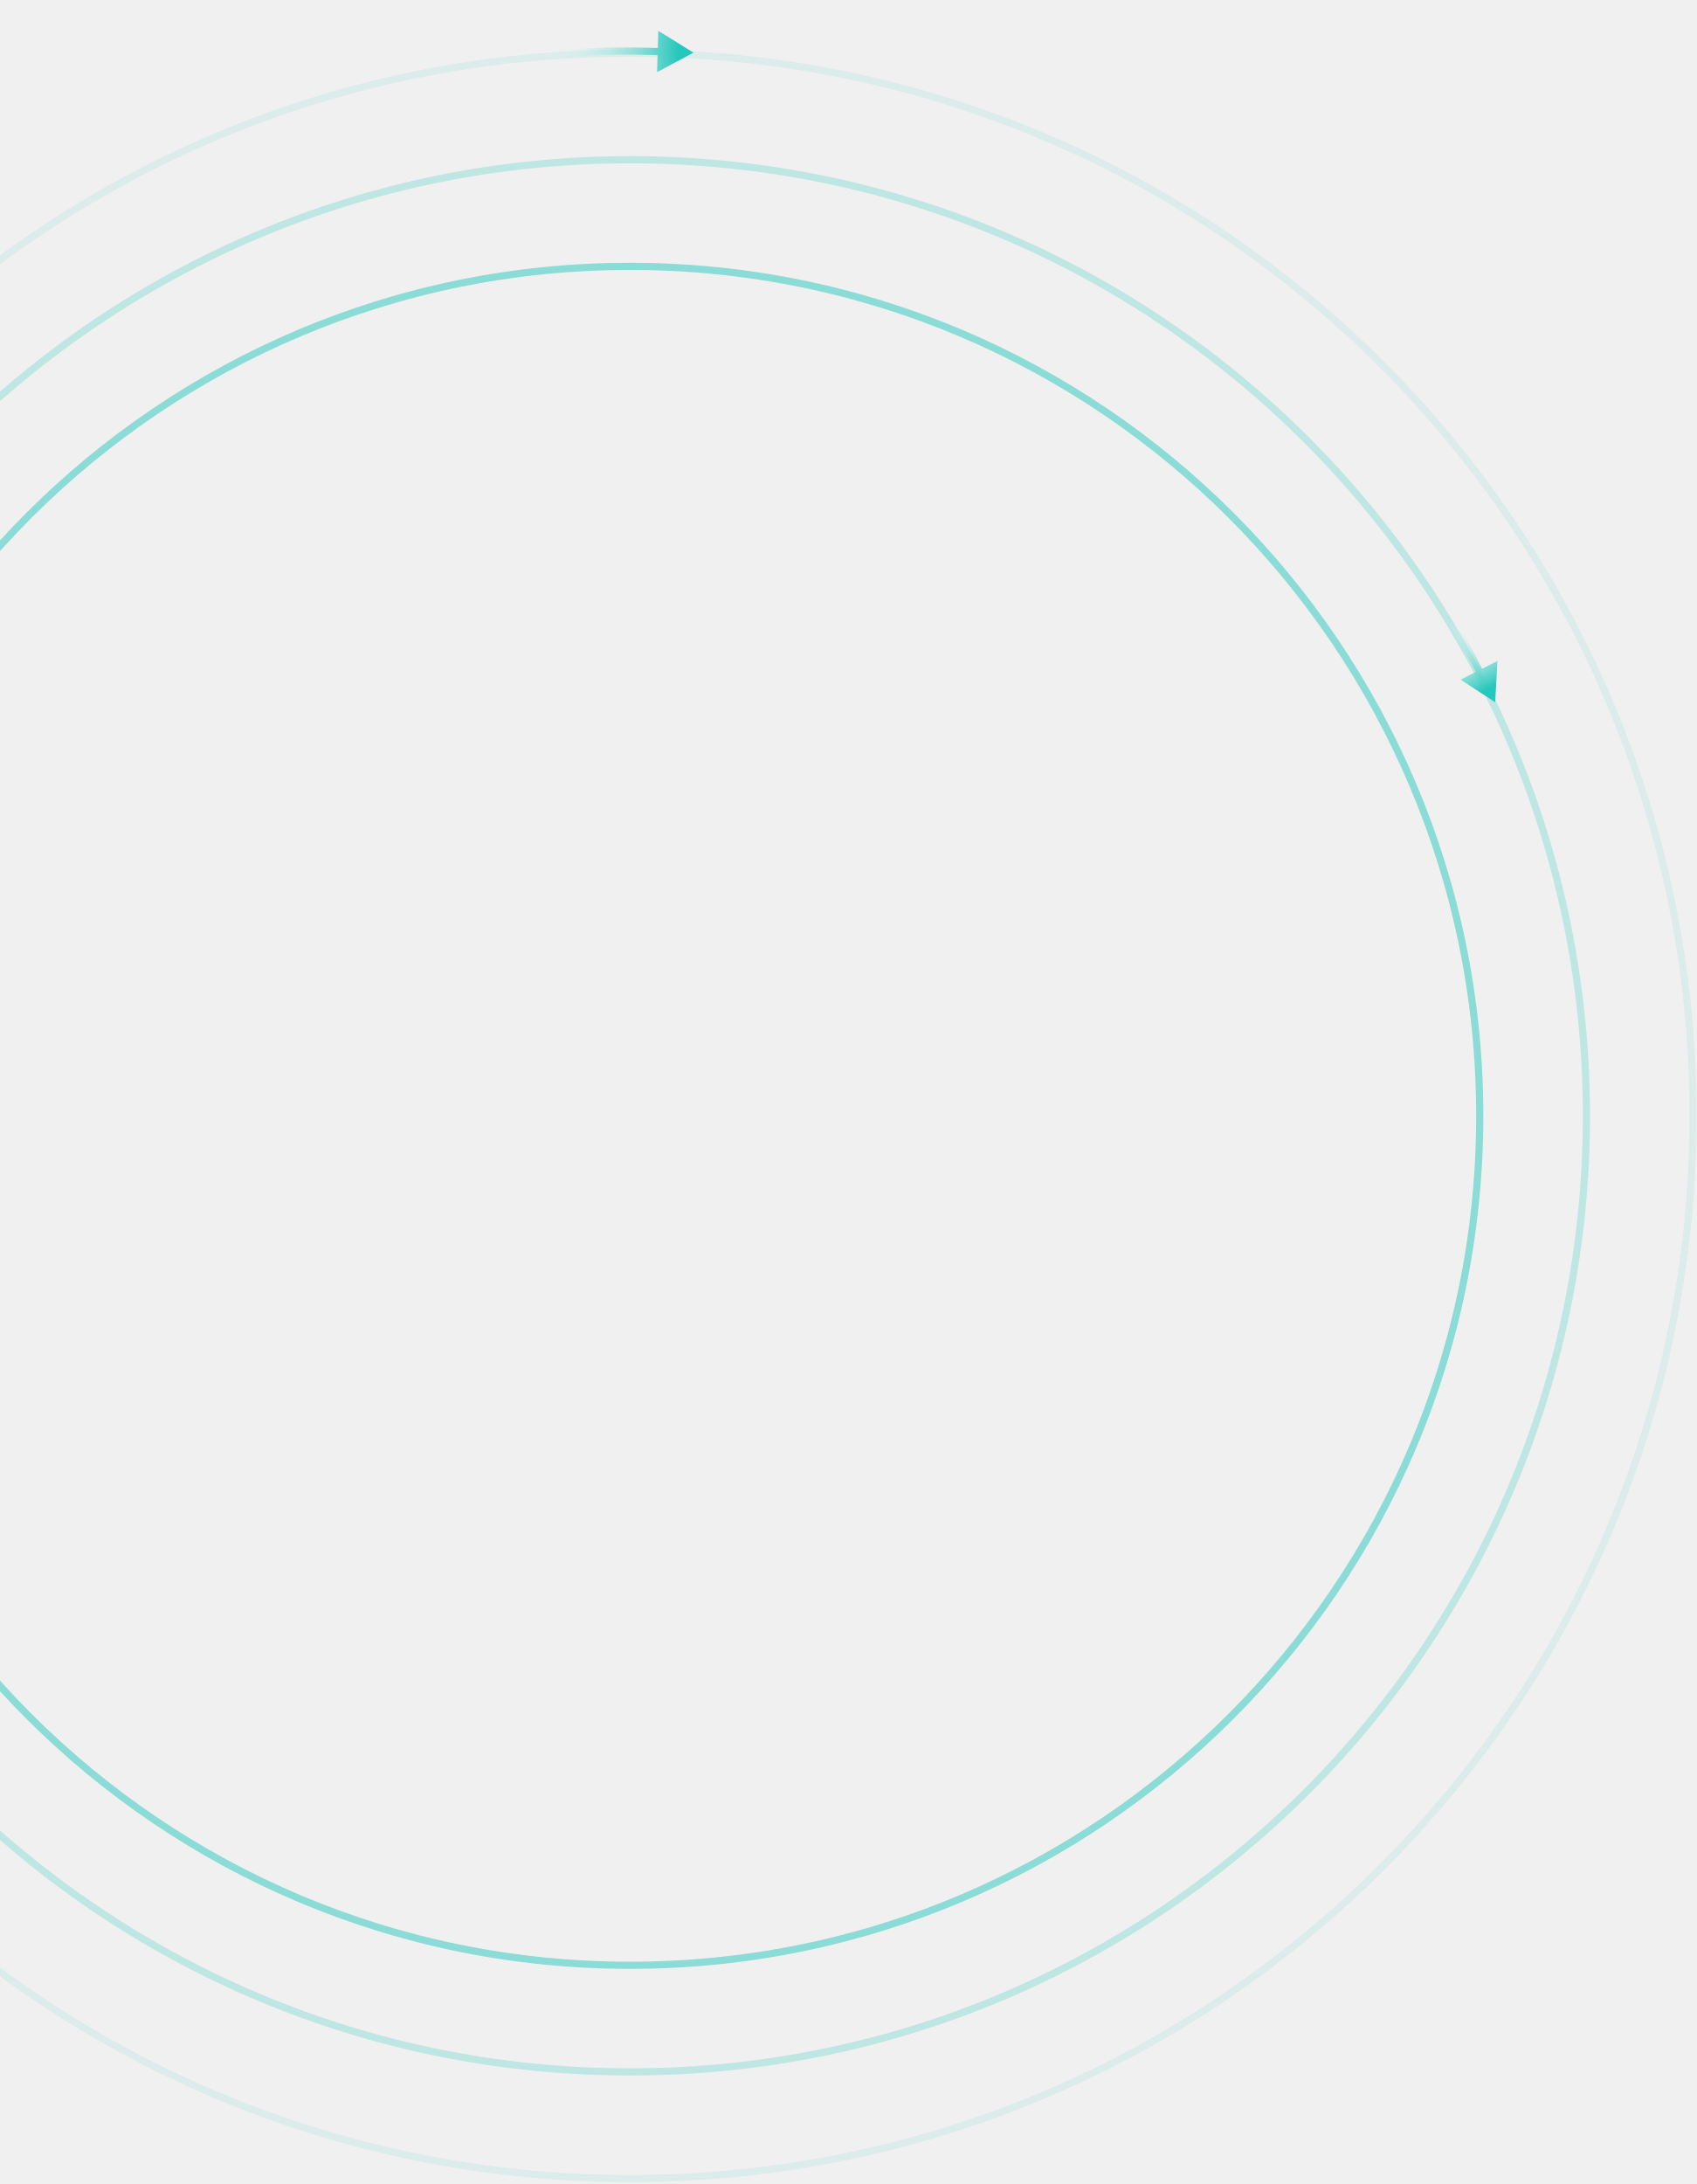
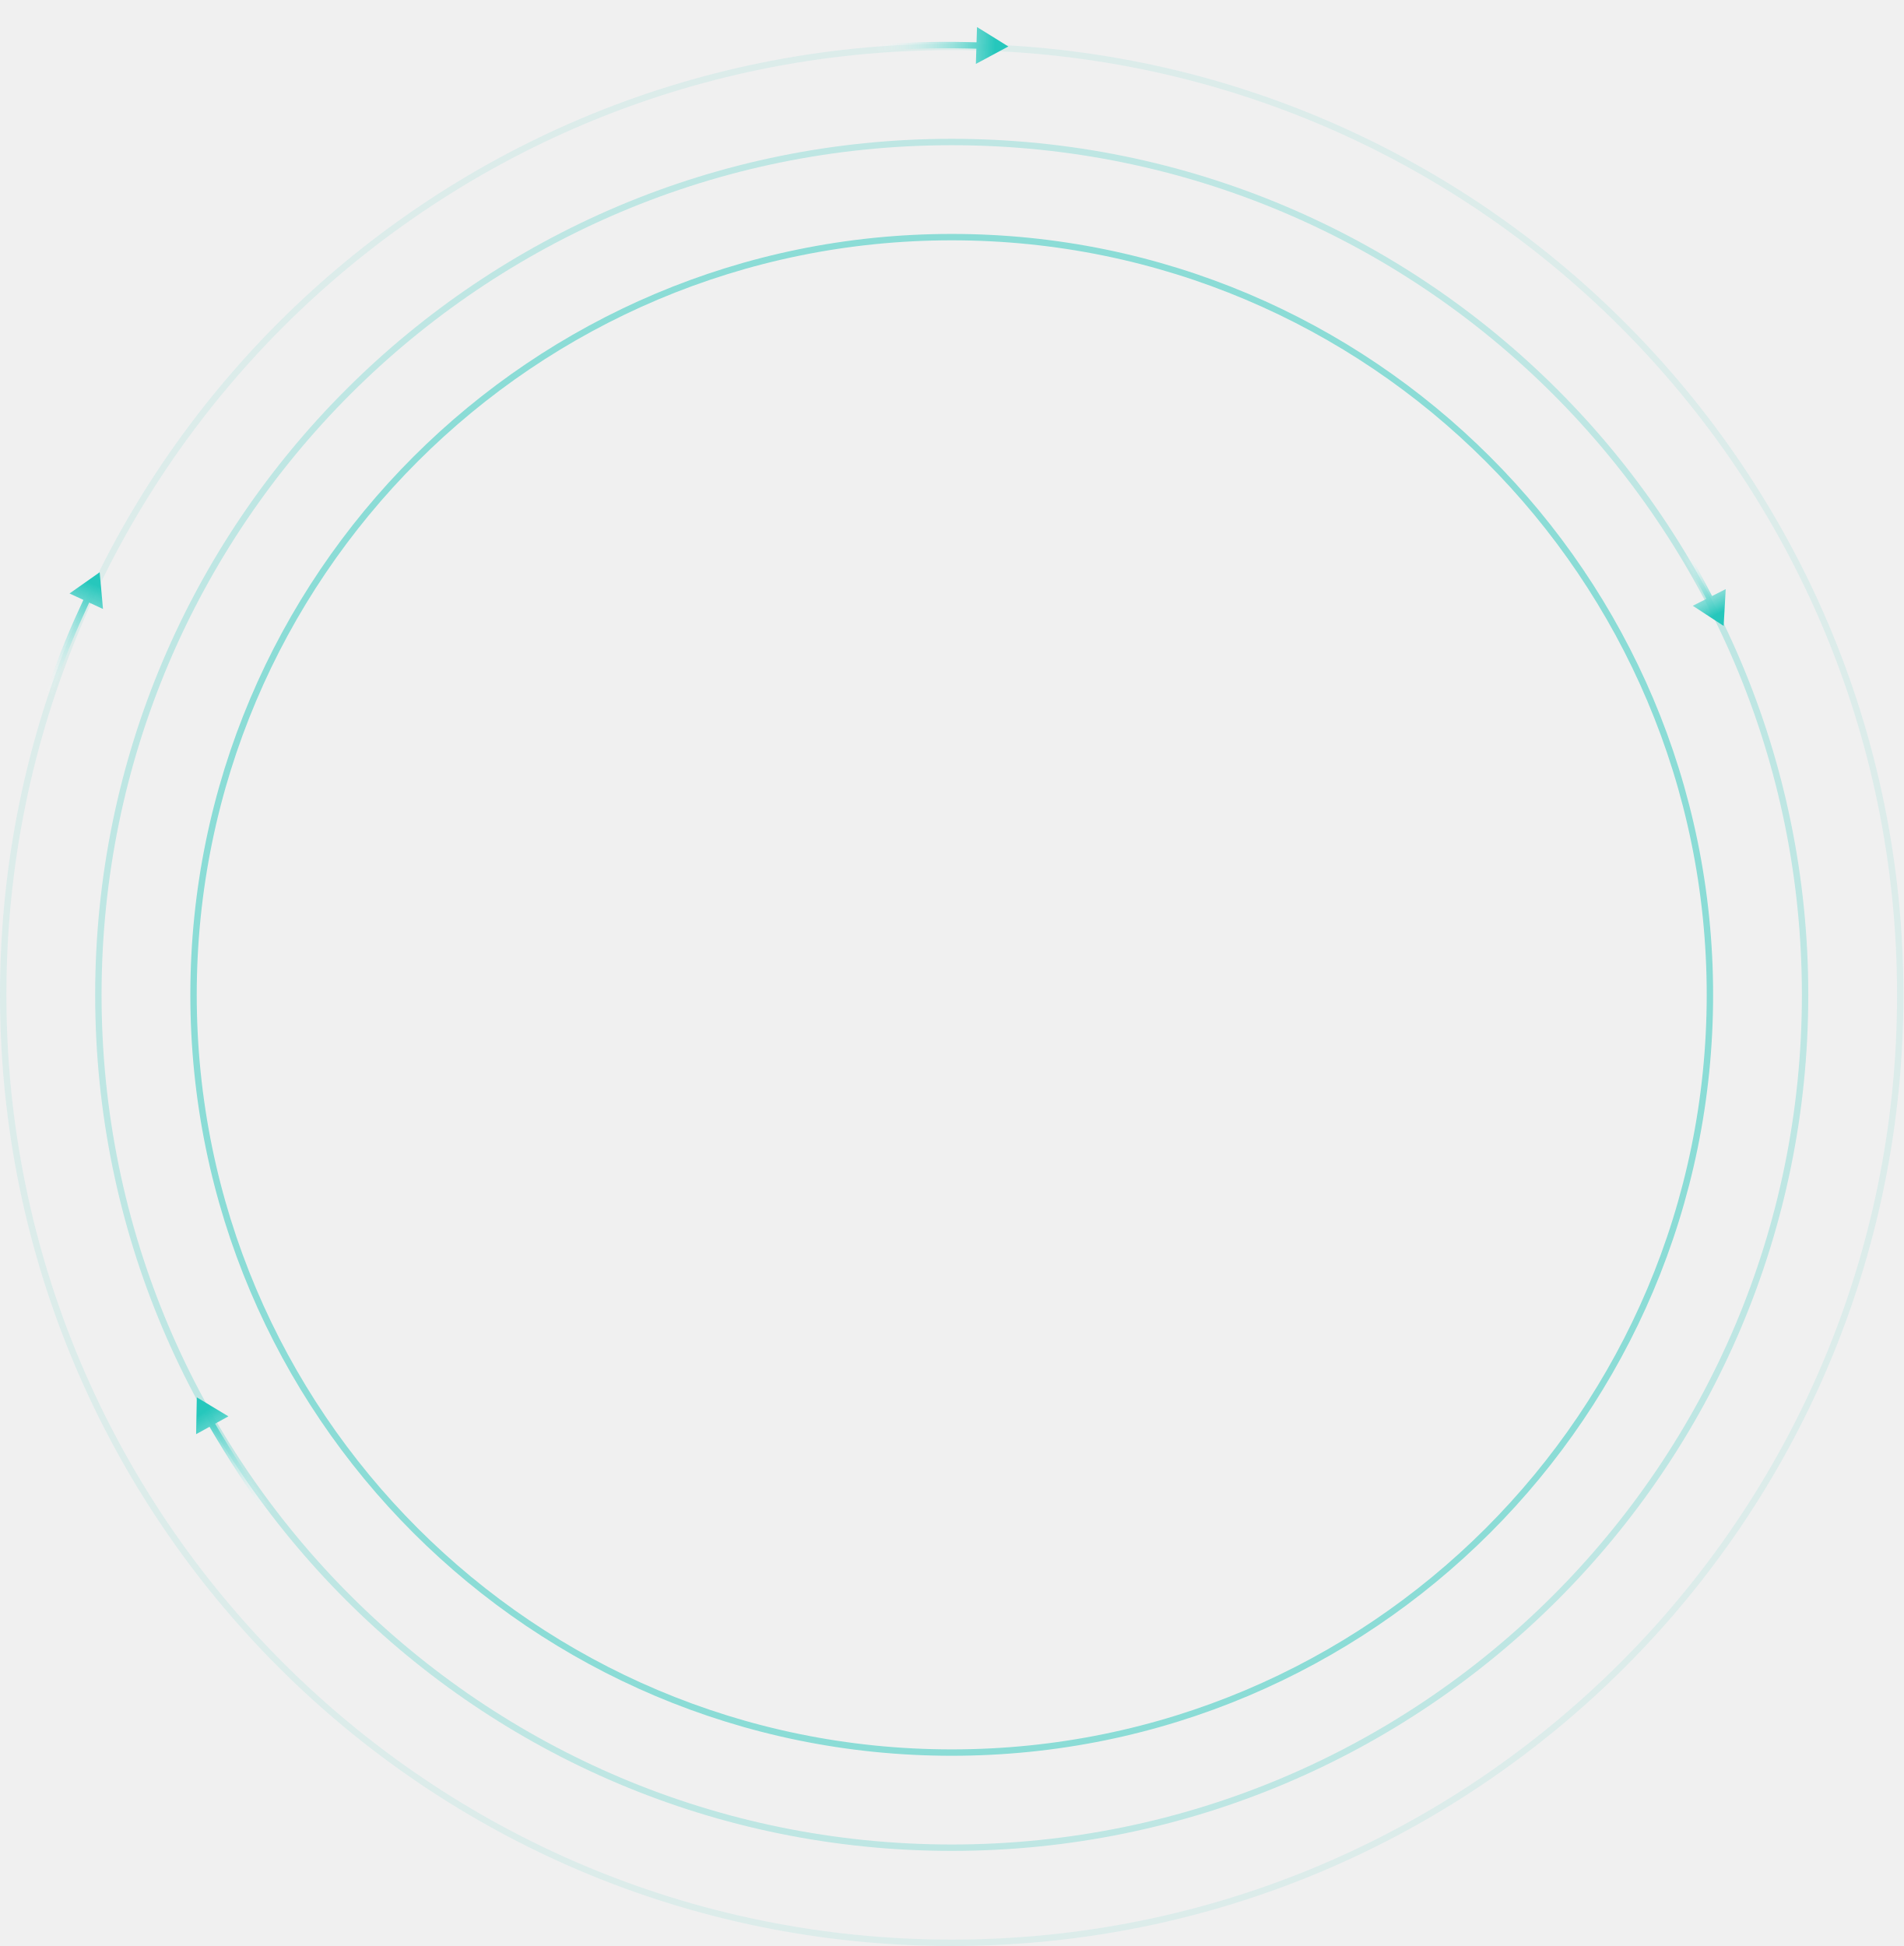
- <svg xmlns="http://www.w3.org/2000/svg" width="711" height="915" viewBox="0 0 711 915" fill="none">
-   <g clip-path="url(#clip0_294_3939)">
-     <path opacity="0.1" d="M-181.5 467.481C-181.5 221.584 17.956 22.244 264 22.244C510.044 22.244 709.5 221.584 709.5 467.481C709.5 713.378 510.044 912.718 264 912.718C17.956 912.718 -181.5 713.378 -181.5 467.481Z" stroke="#26C7BC" stroke-width="3" />
-     <path opacity="0.5" d="M-92.1 467.48C-92.1 270.929 67.331 111.591 264 111.591C460.67 111.591 620.1 270.929 620.1 467.48C620.1 664.032 460.67 823.37 264 823.37C67.331 823.37 -92.1 664.032 -92.1 467.48Z" stroke="#26C7BC" stroke-width="3" />
-     <path opacity="0.25" d="M-136.8 467.481C-136.8 246.256 42.643 66.917 264 66.917C485.356 66.917 664.8 246.256 664.8 467.481C664.8 688.705 485.356 868.044 264 868.044C42.643 868.044 -136.8 688.705 -136.8 467.481Z" stroke="#26C7BC" stroke-width="3" />
-     <path d="M227.63 21.349C226.804 21.416 226.189 22.14 226.257 22.966C226.325 23.791 227.049 24.406 227.875 24.339L227.63 21.349ZM290.602 22.045L275.873 12.925L275.34 30.234L290.602 22.045ZM227.875 24.339C248.372 22.667 261.453 22.691 277.066 23.125L277.149 20.127C261.459 19.691 248.265 19.666 227.63 21.349L227.875 24.339Z" fill="url(#paint0_linear_294_3939)" />
-     <path d="M607.98 256.575C607.542 255.872 606.617 255.657 605.913 256.094C605.21 256.531 604.994 257.456 605.431 258.159L607.98 256.575ZM626.556 294.206L627.514 276.917L612.054 284.734L626.556 294.206ZM605.431 258.159C609.914 265.365 614.542 273.937 619.127 282.85L621.796 281.478C617.2 272.544 612.527 263.886 607.98 256.575L605.431 258.159Z" fill="url(#paint1_linear_294_3939)" />
-   </g>
+ <svg xmlns="http://www.w3.org/2000/svg" width="894" height="914" viewBox="0 0 894 914" fill="none">
+   <path opacity="0.1" d="M1.5 467.263C1.5 221.367 200.956 22.026 447 22.026C693.044 22.026 892.5 221.367 892.5 467.263C892.5 713.16 693.044 912.5 447 912.5C200.956 912.5 1.5 713.16 1.5 467.263Z" stroke="#26C7BC" stroke-width="3" />
+   <path opacity="0.5" d="M90.9 467.263C90.9 270.712 250.331 111.374 447 111.374C643.67 111.374 803.1 270.712 803.1 467.263C803.1 663.815 643.67 823.153 447 823.153C250.331 823.153 90.9 663.815 90.9 467.263Z" stroke="#26C7BC" stroke-width="3" />
+   <path opacity="0.25" d="M46.2 467.263C46.2 246.039 225.643 66.7 447 66.7C668.356 66.7 847.8 246.039 847.8 467.263C847.8 688.488 668.356 867.827 447 867.827C225.643 867.827 46.2 688.488 46.2 467.263Z" stroke="#26C7BC" stroke-width="3" />
+   <path d="M126.073 711.904C126.616 712.529 127.564 712.595 128.189 712.052C128.814 711.508 128.88 710.561 128.337 709.936L126.073 711.904ZM92.434 656.295L92.108 673.612L107.268 665.236L92.434 656.295ZM128.337 709.936C121.788 702.405 109.036 682.487 100.259 667.357L97.664 668.862C106.434 683.979 119.313 704.131 126.073 711.904L128.337 709.936Z" fill="url(#paint0_linear_294_3939)" />
+   <path d="M21.397 326.311C21.138 327.098 21.565 327.946 22.352 328.205C23.139 328.464 23.987 328.036 24.246 327.25L21.397 326.311ZM46.817 268.775L32.656 278.748L48.373 286.026L46.817 268.775ZM24.246 327.25C30.672 307.742 35.956 295.822 42.506 281.657L39.783 280.397C33.209 294.615 27.873 306.651 21.397 326.311L24.246 327.25Z" fill="url(#paint1_linear_294_3939)" />
+   <path d="M410.63 21.132C409.804 21.199 409.189 21.923 409.257 22.749C409.325 23.574 410.049 24.189 410.875 24.122L410.63 21.132ZM473.602 21.828L458.873 12.707L458.34 30.017L473.602 21.828ZM410.875 24.122C431.372 22.45 444.453 22.474 460.066 22.908L460.149 19.91C444.459 19.474 431.265 19.449 410.63 21.132L410.875 24.122Z" fill="url(#paint2_linear_294_3939)" />
+   <path d="M790.98 256.358C790.542 255.655 789.617 255.439 788.913 255.877C788.21 256.314 787.994 257.239 788.431 257.942L790.98 256.358ZM809.556 293.988L810.514 276.699L795.054 284.516L809.556 293.988ZM788.431 257.942C792.914 265.148 797.542 273.72 802.127 282.632L804.796 281.261C800.2 272.326 795.527 263.669 790.98 256.358L788.431 257.942Z" fill="url(#paint3_linear_294_3939)" />
  <defs>
-     <linearGradient id="paint0_linear_294_3939" x1="227.752" y1="22.844" x2="284.268" y2="22.249" gradientUnits="userSpaceOnUse">
+     <linearGradient id="paint0_linear_294_3939" x1="127.205" y1="710.92" x2="96.338" y2="662.772" gradientUnits="userSpaceOnUse">
      <stop stop-color="white" stop-opacity="0" />
      <stop offset="1" stop-color="#26C7BC" />
    </linearGradient>
-     <linearGradient id="paint1_linear_294_3939" x1="607.747" y1="260.394" x2="623.34" y2="288.747" gradientUnits="userSpaceOnUse">
+     <linearGradient id="paint1_linear_294_3939" x1="22.822" y1="326.78" x2="44.231" y2="274.505" gradientUnits="userSpaceOnUse">
      <stop stop-color="white" stop-opacity="0" />
      <stop offset="1" stop-color="#26C7BC" />
    </linearGradient>
-     <clipPath id="clip0_294_3939">
-       <rect width="894" height="914" fill="white" transform="matrix(-1 0 0 -1 711 914.218)" />
-     </clipPath>
+     <linearGradient id="paint2_linear_294_3939" x1="410.752" y1="22.627" x2="467.268" y2="22.031" gradientUnits="userSpaceOnUse">
+       <stop stop-color="white" stop-opacity="0" />
+       <stop offset="1" stop-color="#26C7BC" />
+     </linearGradient>
+     <linearGradient id="paint3_linear_294_3939" x1="790.747" y1="260.177" x2="806.34" y2="288.53" gradientUnits="userSpaceOnUse">
+       <stop stop-color="white" stop-opacity="0" />
+       <stop offset="1" stop-color="#26C7BC" />
+     </linearGradient>
  </defs>
</svg>
